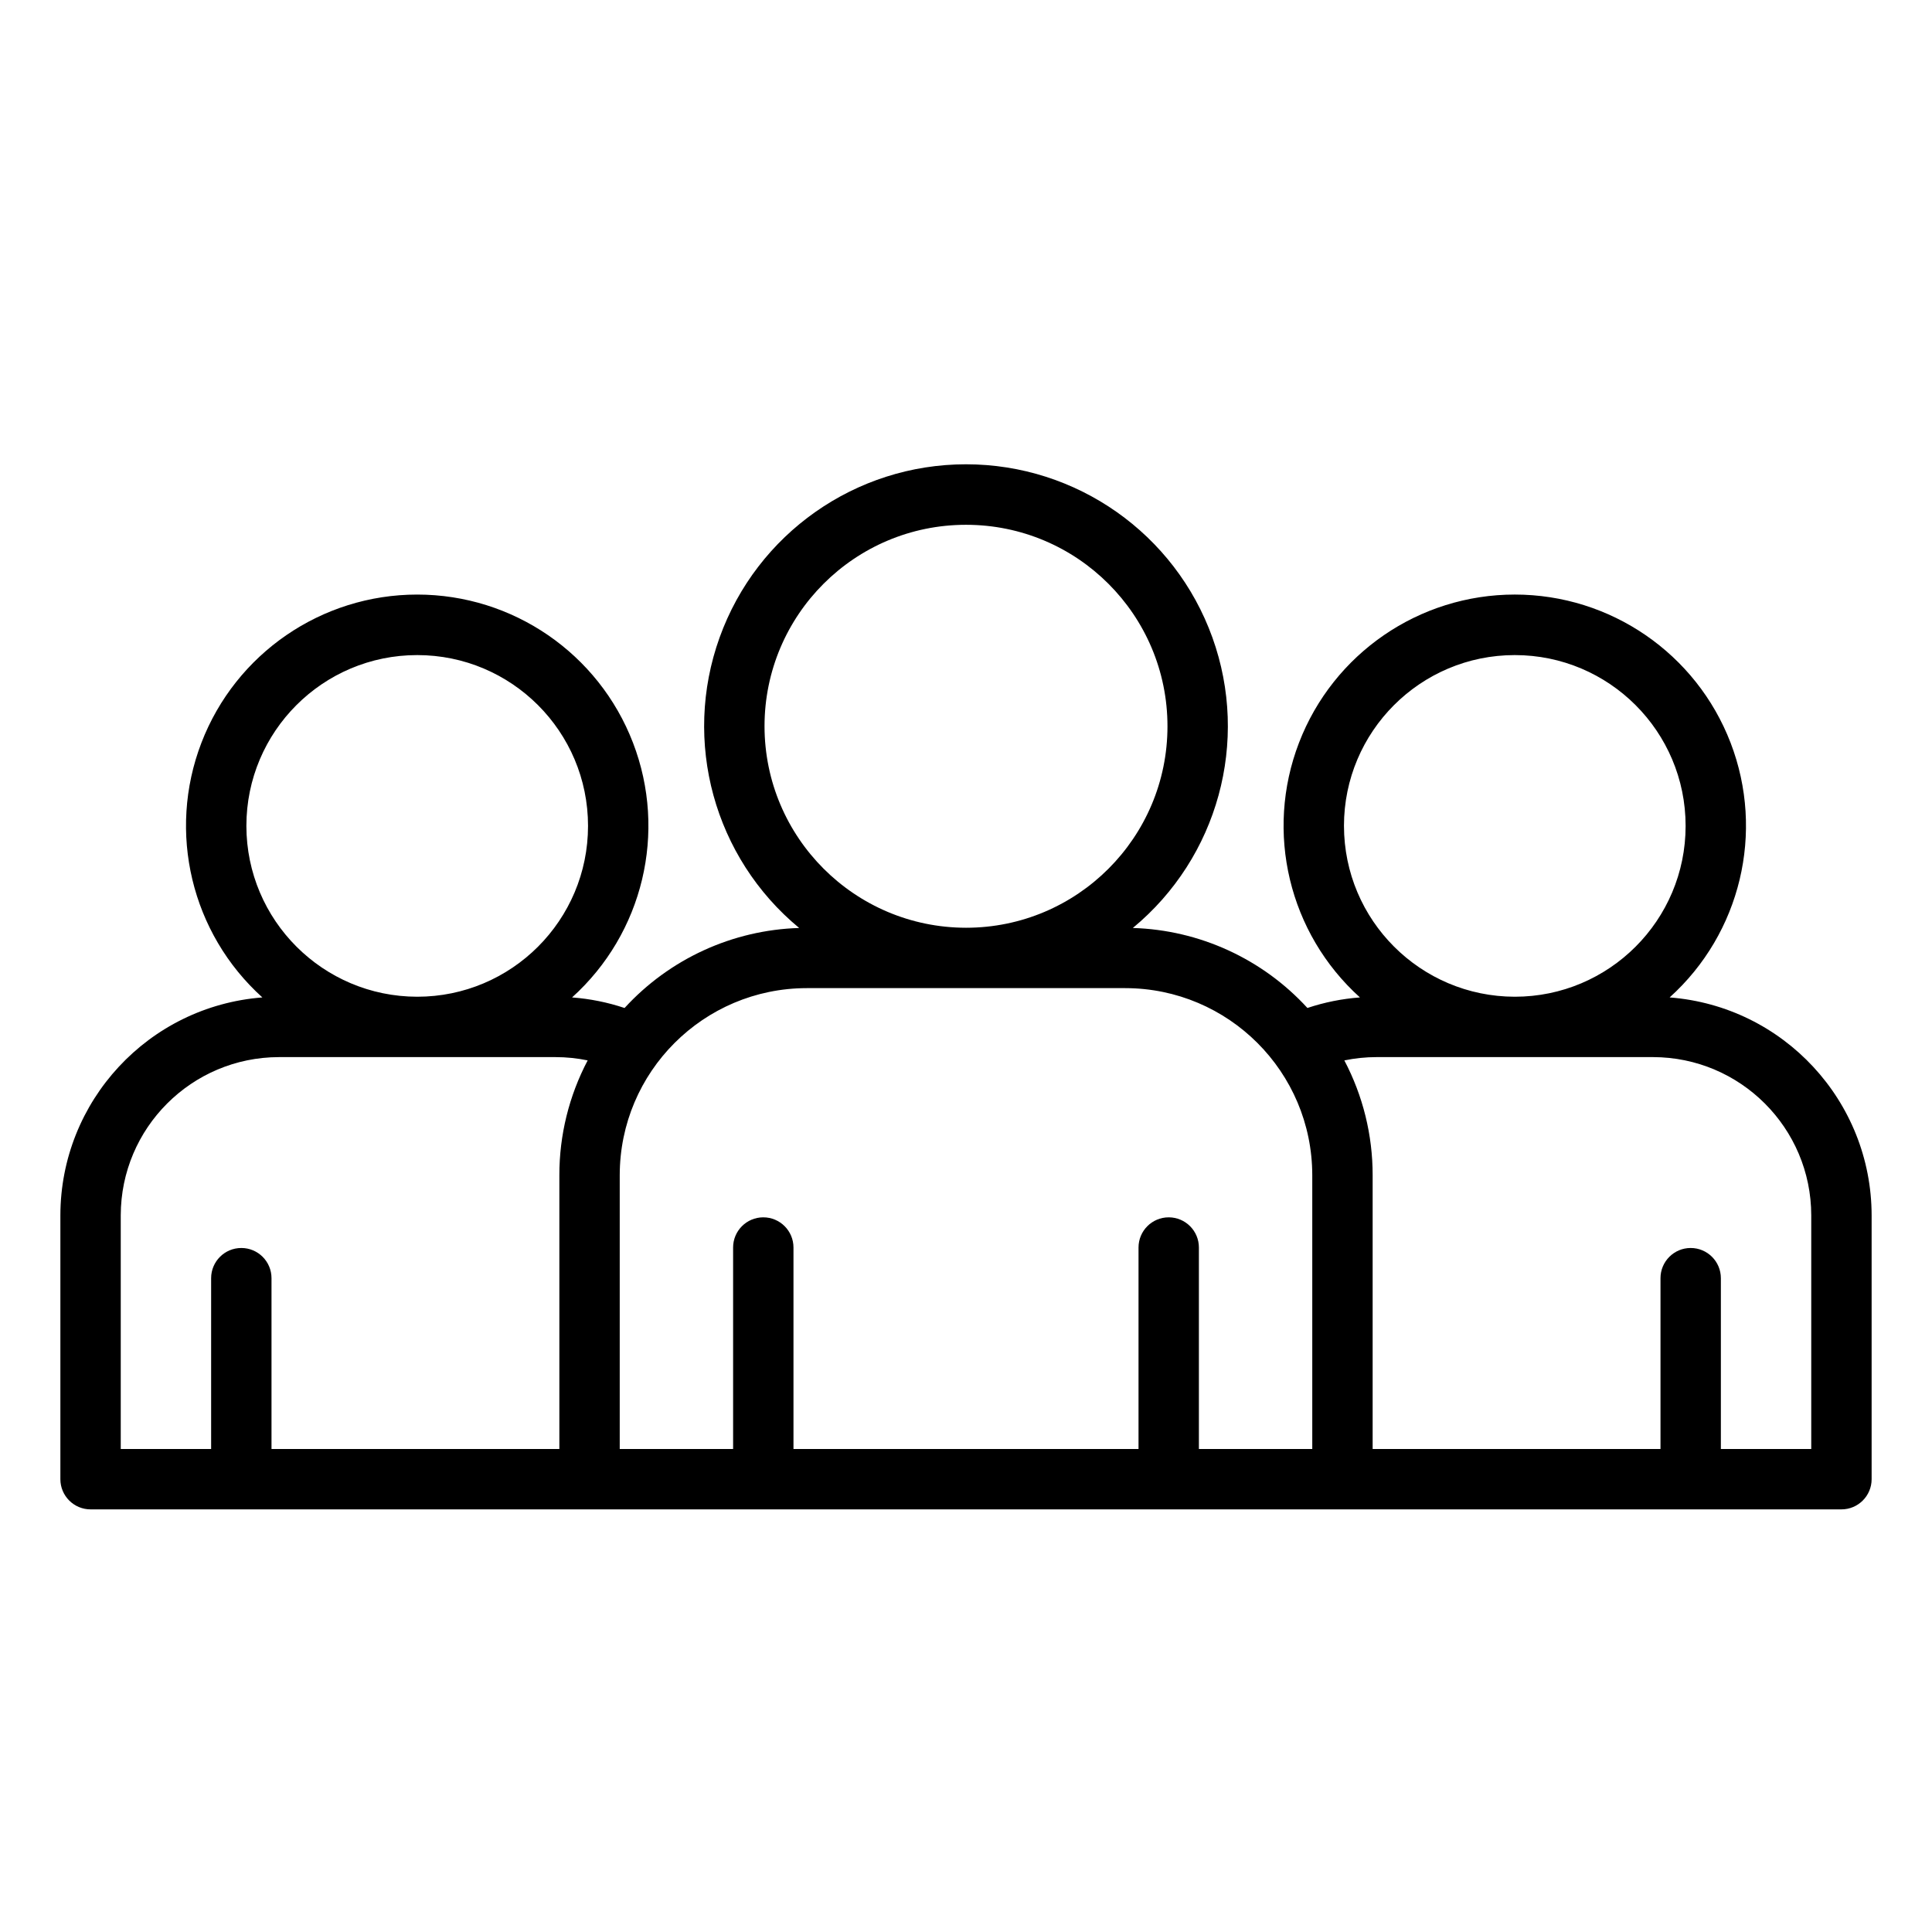
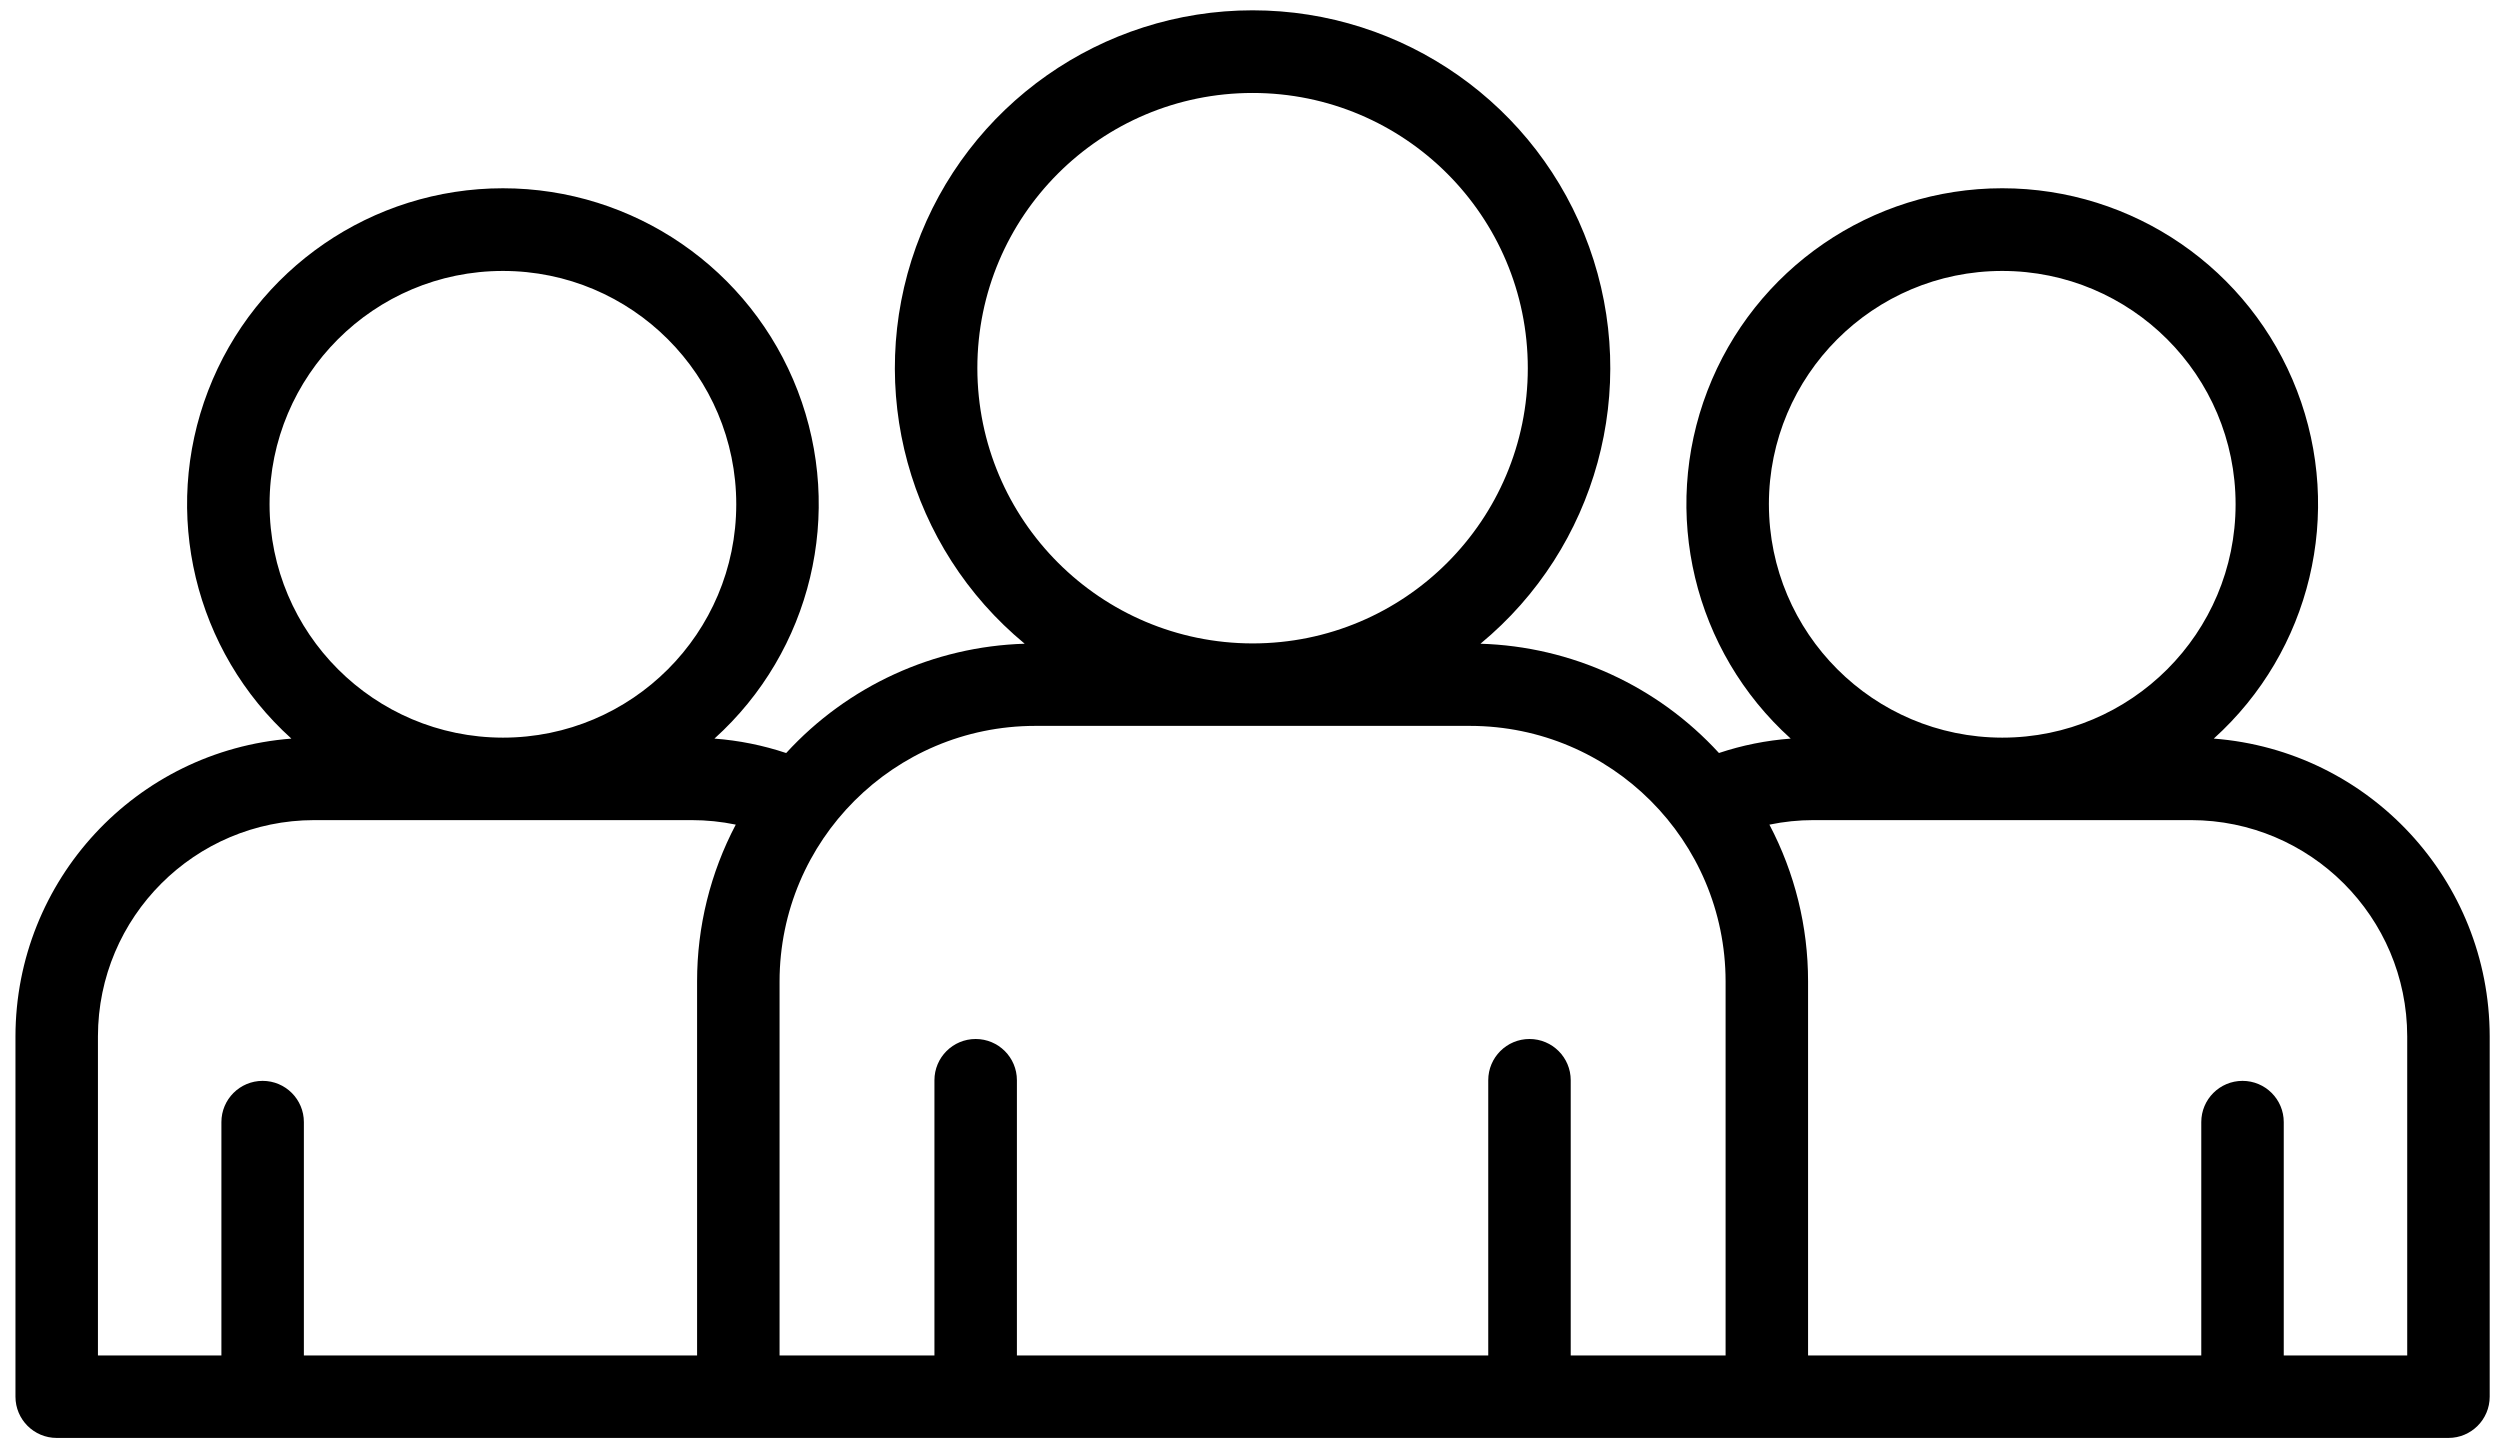
- <svg xmlns="http://www.w3.org/2000/svg" viewBox="0 0 512 512" width="512" height="512">
-   <g id="outline">
-     <path d="M442.472,264.329a61.27,61.27,0,1,0-82.076,0,57.467,57.467,0,0,0-13.918,2.794,65.39,65.39,0,0,0-46.267-21.2,69.394,69.394,0,1,0-88.422,0,65.394,65.394,0,0,0-46.272,21.207,57.4,57.4,0,0,0-13.915-2.8,61.269,61.269,0,1,0-82.074,0A58,58,0,0,0,16,322.083V392a8,8,0,0,0,8,8H488a8,8,0,0,0,8-8V322.083A58,58,0,0,0,442.472,264.329ZM65.294,218.874a45.27,45.27,0,1,1,45.269,45.27A45.321,45.321,0,0,1,65.294,218.874Zm82.941,92.547V384H71.952V338.73a8,8,0,0,0-16,0V384H32V322.083a41.987,41.987,0,0,1,41.94-41.939h73.246a42.127,42.127,0,0,1,8.553.873A65.141,65.141,0,0,0,148.235,311.421Zm54.371-118.95A53.394,53.394,0,1,1,256,245.864,53.455,53.455,0,0,1,202.606,192.471ZM347.765,384H317.72V330.606a8,8,0,0,0-16,0V384H210.28V330.606a8,8,0,0,0-16,0V384H164.235V311.421a49.614,49.614,0,0,1,49.557-49.557h84.416a49.614,49.614,0,0,1,49.557,49.557Zm8.4-165.126a45.27,45.27,0,1,1,45.27,45.27A45.321,45.321,0,0,1,356.167,218.874ZM480,384H456.048V338.73a8,8,0,0,0-16,0V384H363.765V311.421a65.139,65.139,0,0,0-7.5-30.4,42.138,42.138,0,0,1,8.55-.879H438.06A41.987,41.987,0,0,1,480,322.083Z" />
+ <svg xmlns="http://www.w3.org/2000/svg" width="485" height="280">
+   <g>
+     <g id="outline">
+       <path id="svg_1" d="m429.472,143.288a61.27,61.27 0 1 0 -82.076,0a57.467,57.467 0 0 0 -13.918,2.794a65.39,65.39 0 0 0 -46.267,-21.2a69.394,69.394 0 1 0 -88.422,0a65.394,65.394 0 0 0 -46.272,21.207a57.4,57.4 0 0 0 -13.915,-2.8a61.269,61.269 0 1 0 -82.074,0a58,58 0 0 0 -53.528,57.753l0,69.917a8,8 0 0 0 8,8l464,0a8,8 0 0 0 8,-8l0,-69.917a58,58 0 0 0 -53.528,-57.754zm-377.178,-45.455a45.27,45.27 0 1 1 45.269,45.27a45.321,45.321 0 0 1 -45.269,-45.27zm82.941,92.547l0,72.579l-76.283,0l0,-45.27a8,8 0 0 0 -16,0l0,45.27l-23.952,0l0,-61.917a41.987,41.987 0 0 1 41.94,-41.939l73.246,0a42.127,42.127 0 0 1 8.553,0.873a65.141,65.141 0 0 0 -7.504,30.404zm54.371,-118.95a53.394,53.394 0 1 1 53.394,53.393a53.455,53.455 0 0 1 -53.394,-53.393zm145.159,191.529l-30.045,0l0,-53.394a8,8 0 0 0 -16,0l0,53.394l-91.44,0l0,-53.394a8,8 0 0 0 -16,0l0,53.394l-30.045,0l0,-72.579a49.614,49.614 0 0 1 49.557,-49.557l84.416,0a49.614,49.614 0 0 1 49.557,49.557l0,72.579zm8.4,-165.126a45.27,45.27 0 1 1 45.27,45.27a45.321,45.321 0 0 1 -45.268,-45.27l-0.002,0zm123.835,165.126l-23.952,0l0,-45.27a8,8 0 0 0 -16,0l0,45.27l-76.283,0l0,-72.579a65.139,65.139 0 0 0 -7.5,-30.4a42.138,42.138 0 0 1 8.55,-0.879l73.245,0a41.987,41.987 0 0 1 41.94,41.941l0,61.917z" />
+     </g>
  </g>
</svg>
